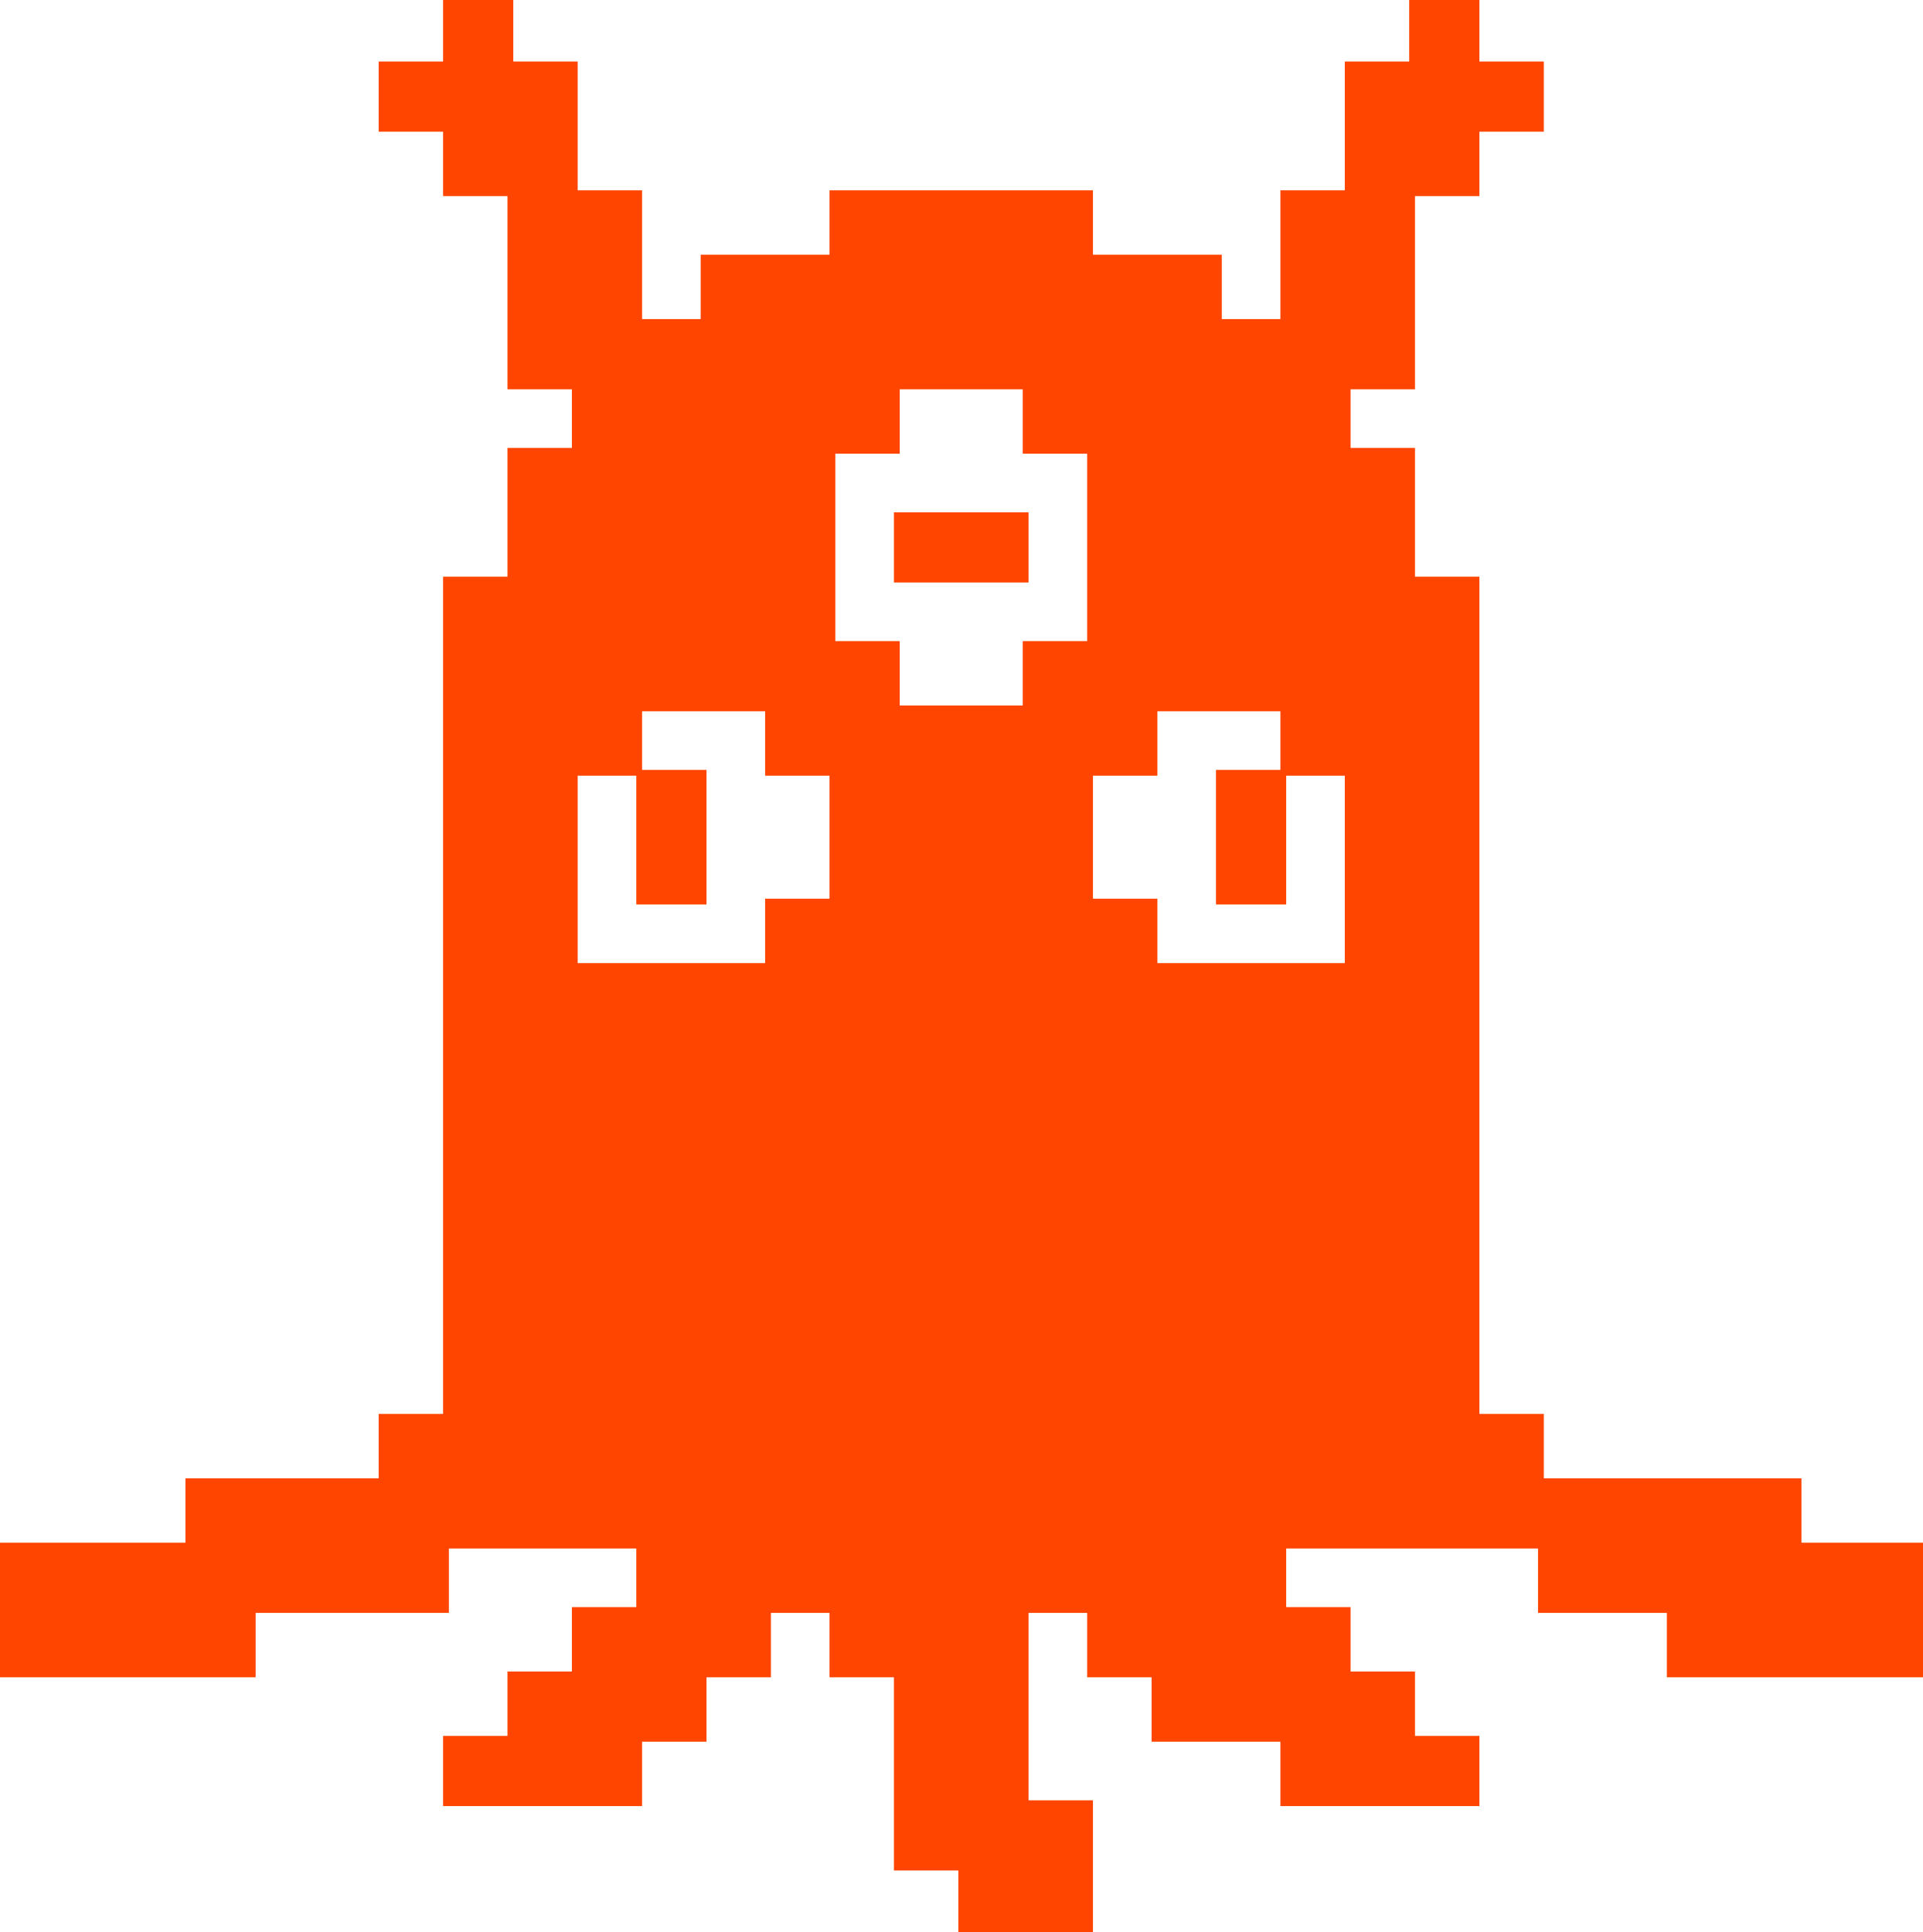
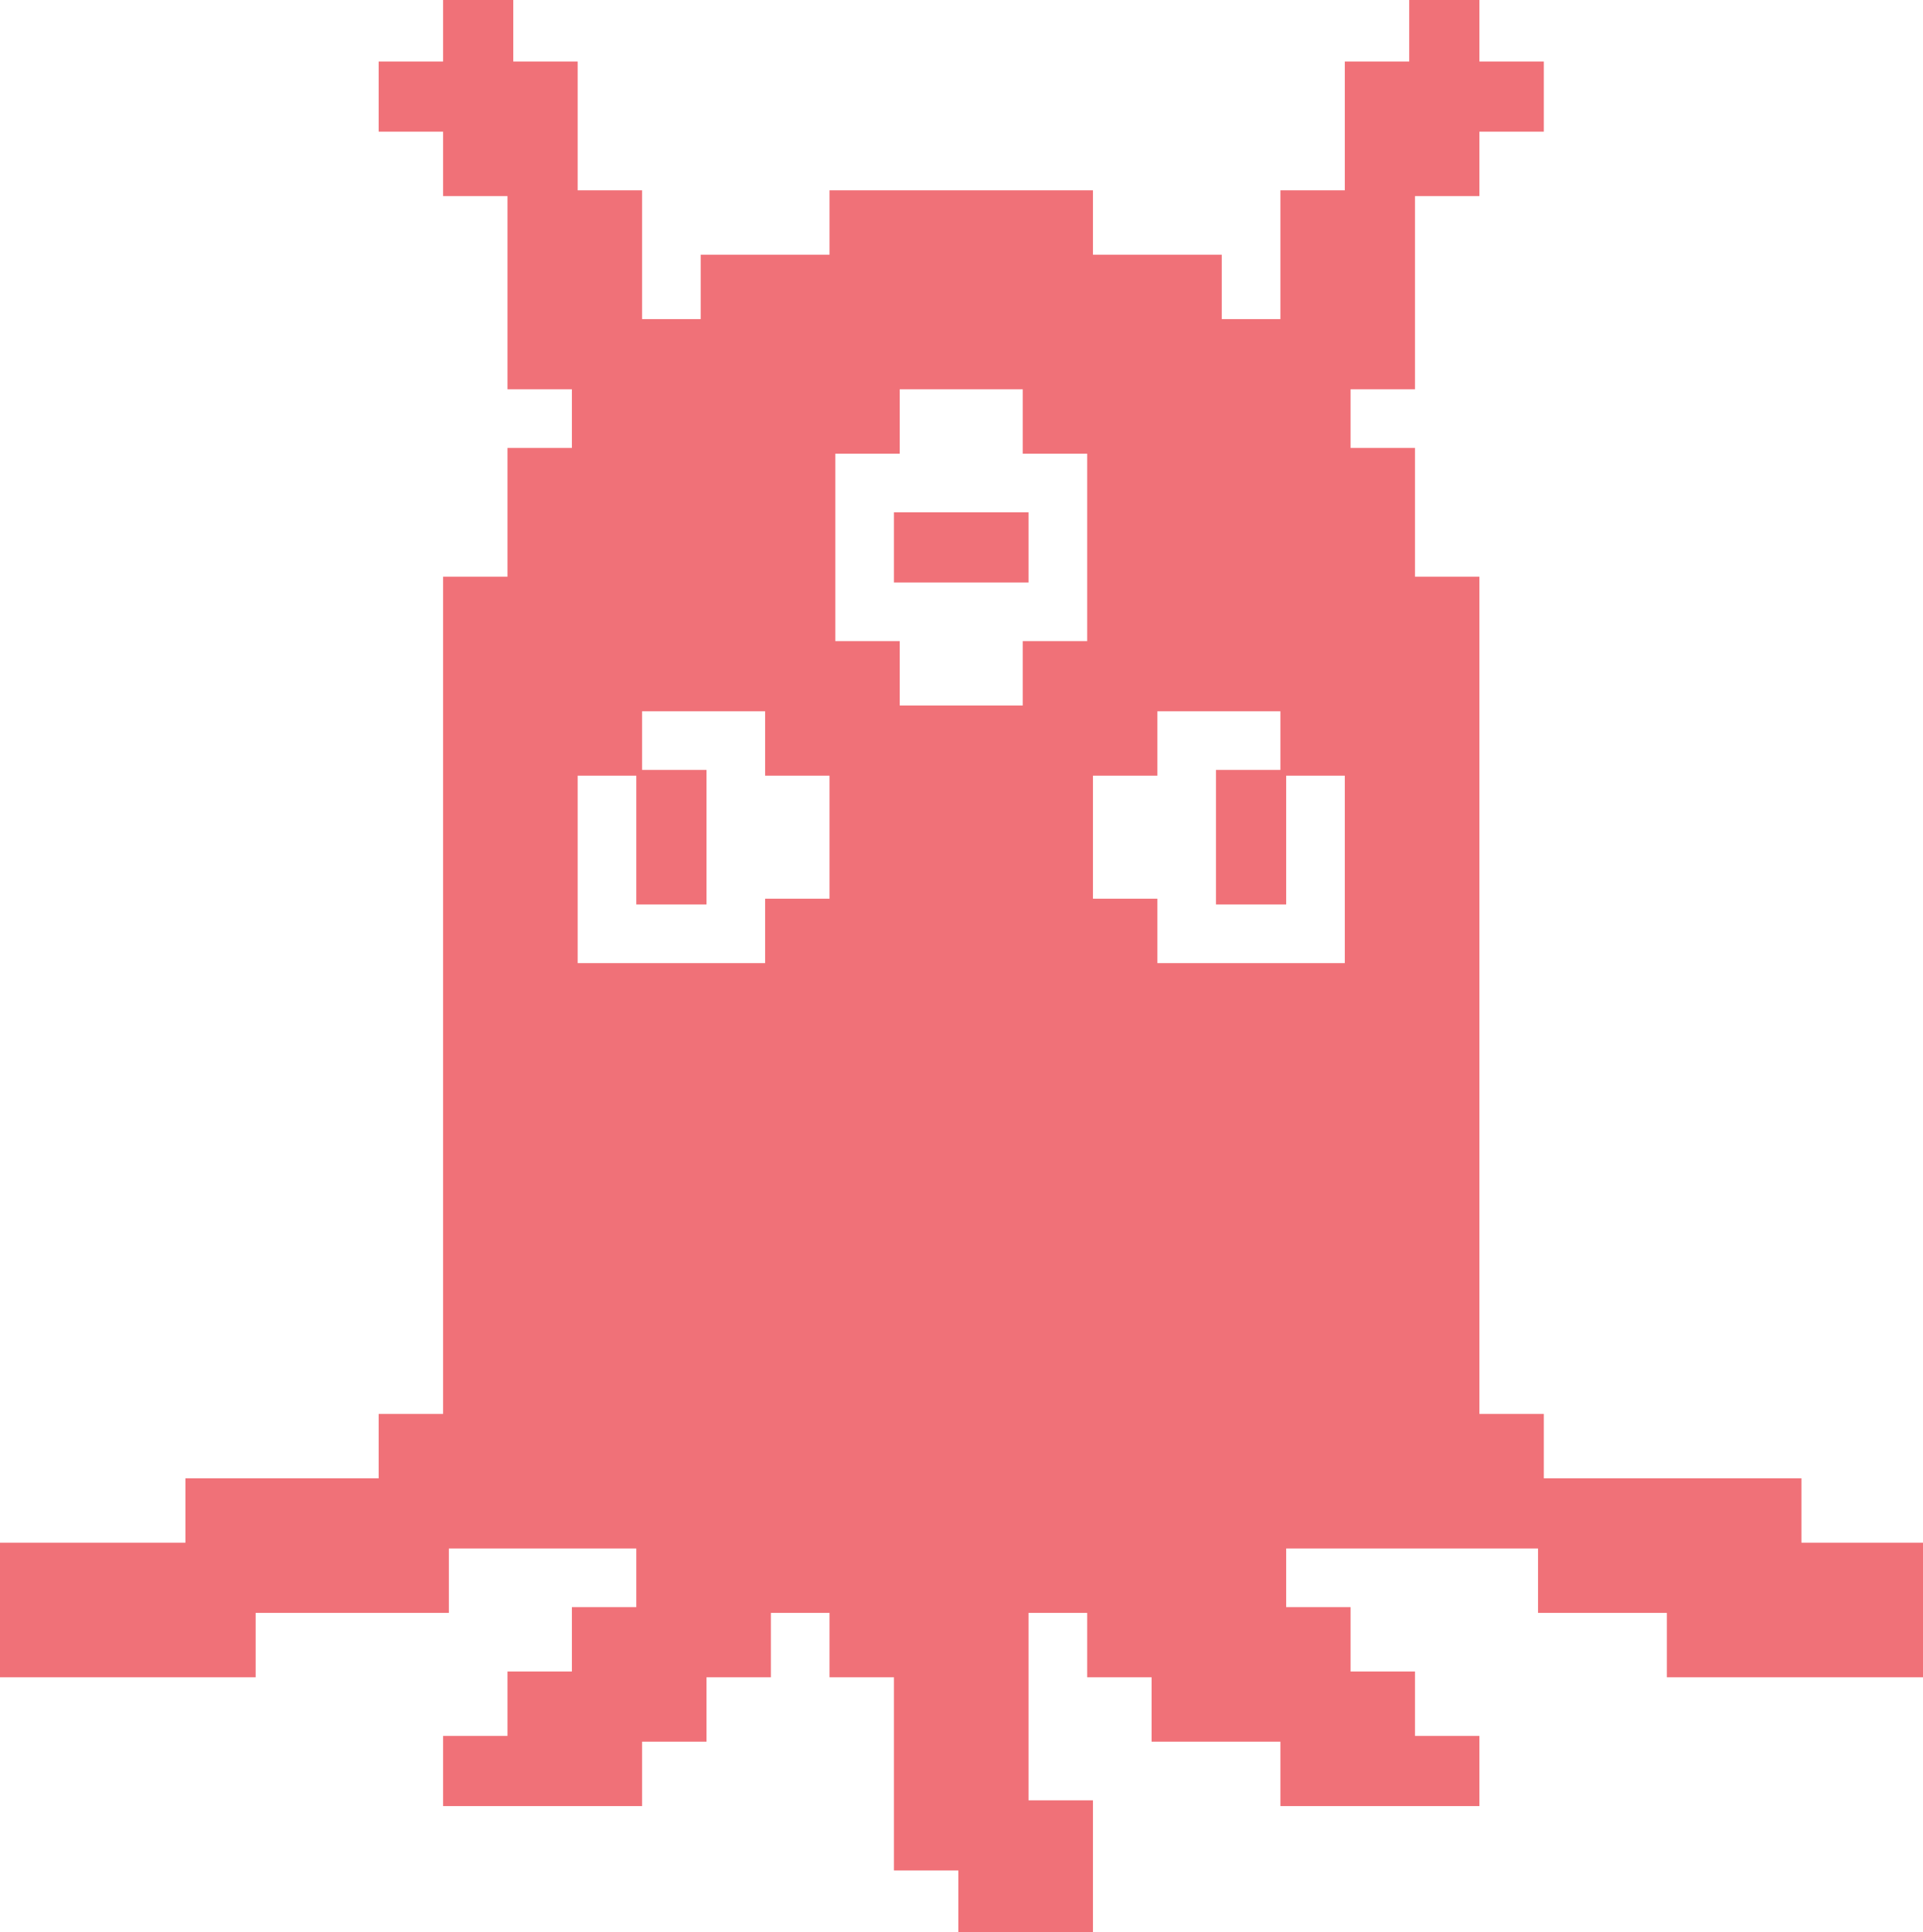
<svg xmlns="http://www.w3.org/2000/svg" version="1.1" id="Layer_1" x="0px" y="0px" width="198.986px" height="200px" viewBox="0 0 198.986 200" enable-background="new 0 0 198.986 200" xml:space="preserve">
  <g>
-     <polygon fill="#FF4500" points="92.525,60.299 99.193,60.299 99.793,60.299 106.459,60.299 106.459,53.033 99.793,53.033    99.193,53.033 92.525,53.033  " />
-     <path fill="#FF4500" d="M193.125,159.701h-0.6h-6.066v-6.667h-6.666h-0.6h-6.066h-0.6h-6.068h-0.6h-6.066v-6.666h-6.666v-6.069   v-0.598v-6.07v-0.598v-6.067v-0.598v-6.07v-0.597v-6.07v-0.598v-6.067v-0.598V100.3v-0.599v-6.069v-0.599v-6.066v-0.599v-6.069   v-0.598v-6.069v-0.599v-6.066v-0.599V59.7h-6.668v-6.068v-0.599v-6.665h-6.666v-6.069h6.666v-6.667v-0.599v-6.067v-0.599v-6.068   h6.668v-6.668h6.666V6.367h-6.666V-0.3h-7.268v6.667h-6.666v6.666v0.598V19.7h-6.666v6.667v0.599v6.067h-6.068v-6.666h-6.664h-0.6   h-6.068V19.7h-6.668h-0.6h-6.066h-0.6h-6.066h-0.602h-6.666v6.667h-6.066h-0.6h-6.668v6.666h-6.066v-6.067v-0.599V19.7h-6.666   v-6.069v-0.598V6.367h-6.666V-0.3h-7.266v6.667h-6.668v7.264h6.668v6.668h6.664v6.068v0.599v6.067v0.599v6.667h6.668v6.069h-6.668   v6.665v0.599V59.7h-6.664v6.668v0.599v6.066v0.599v6.069v0.598v6.069v0.599v6.066v0.599v6.069v0.599v6.068v0.598v6.067v0.598v6.07   v0.597v6.07v0.598v6.067v0.598v6.07v0.598v6.069h-6.668v6.666h-6.066h-0.602h-6.064h-0.602h-6.666v6.667h-6.066h-0.602H6.461H5.859   h-6.666v6.667v0.598v6.666h6.666h0.602h6.064h0.602h6.066h0.6h6.668v-6.666h6.064h0.602h6.066h0.6h6.668v-6.667h6.064h0.602h6.066   h0.6h6.066v6.069h-6.666v6.666h-6.668v6.667h-6.664v7.265h6.664h0.602h6.066h0.6h6.666v-6.667h6.668v-6.667h6.666v-6.666h6.066   v6.666h6.666v6.069v0.598v6.07v0.597v6.666h6.668v6.668h6.666h0.6h6.668v-6.668v-0.598v-6.665h-6.668v-6.07v-0.598v-6.069v-0.598   v-6.068h6.068v6.666h6.668v6.667h6.664h0.6h6.068v6.667h6.666h0.6h6.066h0.6h6.668v-7.265h-6.668v-6.667h-6.666v-6.666h-6.666   v-6.069h6.066h0.6h6.066h0.6h6.068h0.6h6.066v6.667h6.666h0.6h6.068v6.666h6.666h0.6h6.068h0.598h6.066h0.6h6.668v-6.666v-0.598   v-6.667H193.125z M59.793,93.033v-6.066v-0.599v-6.069h6.066v6.069v0.599v6.665h7.268v-6.665v-0.599v-6.667h-6.668v-6.069h6.066   h0.602h6.066v6.667h6.666v6.069v0.599v6.066h-6.666v6.668h-6.066h-0.602h-6.066h-0.6h-6.066v-6.069V93.033z M139.193,86.967v6.066   v0.599v6.069h-6.066h-0.6h-6.068h-0.6h-6.064v-6.668h-6.668v-6.066v-0.599v-6.069h6.668v-6.667h6.064h0.6h6.068v6.069h-6.668v6.667   v0.599v6.665h7.268v-6.665v-0.599v-6.069h6.066v6.069V86.967z M99.193,40.299h0.6h6.066v6.667h6.668v6.067v0.599V59.7v0.599v6.069   h-6.668v6.665h-6.066h-0.6h-6.066v-6.665h-6.668v-6.069V59.7v-6.068v-0.599v-6.067h6.668v-6.667H99.193z" />
+     <polygon fill="#F07178" points="92.525,60.299 99.193,60.299 99.793,60.299 106.459,60.299 106.459,53.033 99.793,53.033    99.193,53.033 92.525,53.033  " />
+     <path fill="#F07178" d="M193.125,159.701h-0.6h-6.066v-6.667h-6.666h-0.6h-6.066h-0.6h-6.068h-0.6h-6.066v-6.666h-6.666v-6.069   v-0.598v-6.07v-0.598v-6.067v-0.598v-6.07v-0.597v-6.07v-0.598v-6.067v-0.598V100.3v-0.599v-6.069v-0.599v-6.066v-0.599v-6.069   v-0.598v-6.069v-0.599v-6.066v-0.599V59.7h-6.668v-6.068v-0.599v-6.665h-6.666v-6.069h6.666v-6.667v-0.599v-6.067v-0.599v-6.068   h6.668v-6.668h6.666V6.367h-6.666V-0.3h-7.268v6.667h-6.666v6.666v0.598V19.7h-6.666v6.667v0.599v6.067h-6.068v-6.666h-6.664h-0.6   h-6.068V19.7h-6.668h-0.6h-6.066h-0.6h-6.066h-0.602h-6.666v6.667h-6.066h-0.6h-6.668v6.666h-6.066v-6.067v-0.599V19.7h-6.666   v-6.069v-0.598V6.367h-6.666V-0.3h-7.266v6.667h-6.668v7.264h6.668v6.668h6.664v6.068v0.599v6.067v0.599v6.667h6.668v6.069h-6.668   v6.665v0.599V59.7h-6.664v6.668v0.599v6.066v0.599v6.069v0.598v6.069v0.599v6.066v0.599v6.069v0.599v6.068v0.598v6.067v0.598v6.07   v0.597v6.07v0.598v6.067v0.598v6.07v0.598v6.069h-6.668v6.666h-6.066h-0.602h-6.064h-0.602h-6.666v6.667h-6.066h-0.602H6.461H5.859   h-6.666v6.667v0.598v6.666h6.666h0.602h6.064h0.602h6.066h0.6h6.668v-6.666h6.064h0.602h6.066h0.6h6.668v-6.667h6.064h0.602h6.066   h0.6h6.066v6.069h-6.666v6.666h-6.668v6.667h-6.664v7.265h6.664h0.602h6.066h0.6h6.666v-6.667h6.668v-6.667h6.666v-6.666h6.066   v6.666h6.666v6.069v0.598v6.07v0.597v6.666h6.668v6.668h6.666h0.6h6.668v-6.668v-0.598v-6.665h-6.668v-6.07v-0.598v-6.069v-0.598   v-6.068h6.068v6.666h6.668v6.667h6.664h0.6h6.068v6.667h6.666h0.6h6.066h0.6h6.668v-7.265h-6.668v-6.667h-6.666v-6.666h-6.666   v-6.069h6.066h0.6h6.066h0.6h6.068h0.6h6.066v6.667h6.666h0.6h6.068v6.666h6.666h0.6h6.068h0.598h6.066h0.6h6.668v-6.666v-0.598   v-6.667H193.125z M59.793,93.033v-6.066v-0.599v-6.069h6.066v6.069v0.599v6.665h7.268v-6.665v-0.599v-6.667h-6.668v-6.069h6.066   h0.602h6.066v6.667h6.666v6.069v0.599v6.066h-6.666v6.668h-6.066h-0.602h-6.066h-0.6h-6.066v-6.069V93.033z M139.193,86.967v6.066   v0.599v6.069h-6.066h-0.6h-6.068h-0.6h-6.064v-6.668h-6.668v-6.066v-0.599v-6.069h6.668v-6.667h6.064h0.6h6.068v6.069h-6.668v6.667   v0.599v6.665h7.268v-6.665v-0.599v-6.069h6.066v6.069V86.967z M99.193,40.299h0.6h6.066v6.667h6.668v6.067v0.599V59.7v0.599v6.069   h-6.668v6.665h-6.066h-0.6h-6.066v-6.665h-6.668v-6.069V59.7v-6.068v-0.599v-6.067h6.668v-6.667H99.193z" />
  </g>
</svg>
